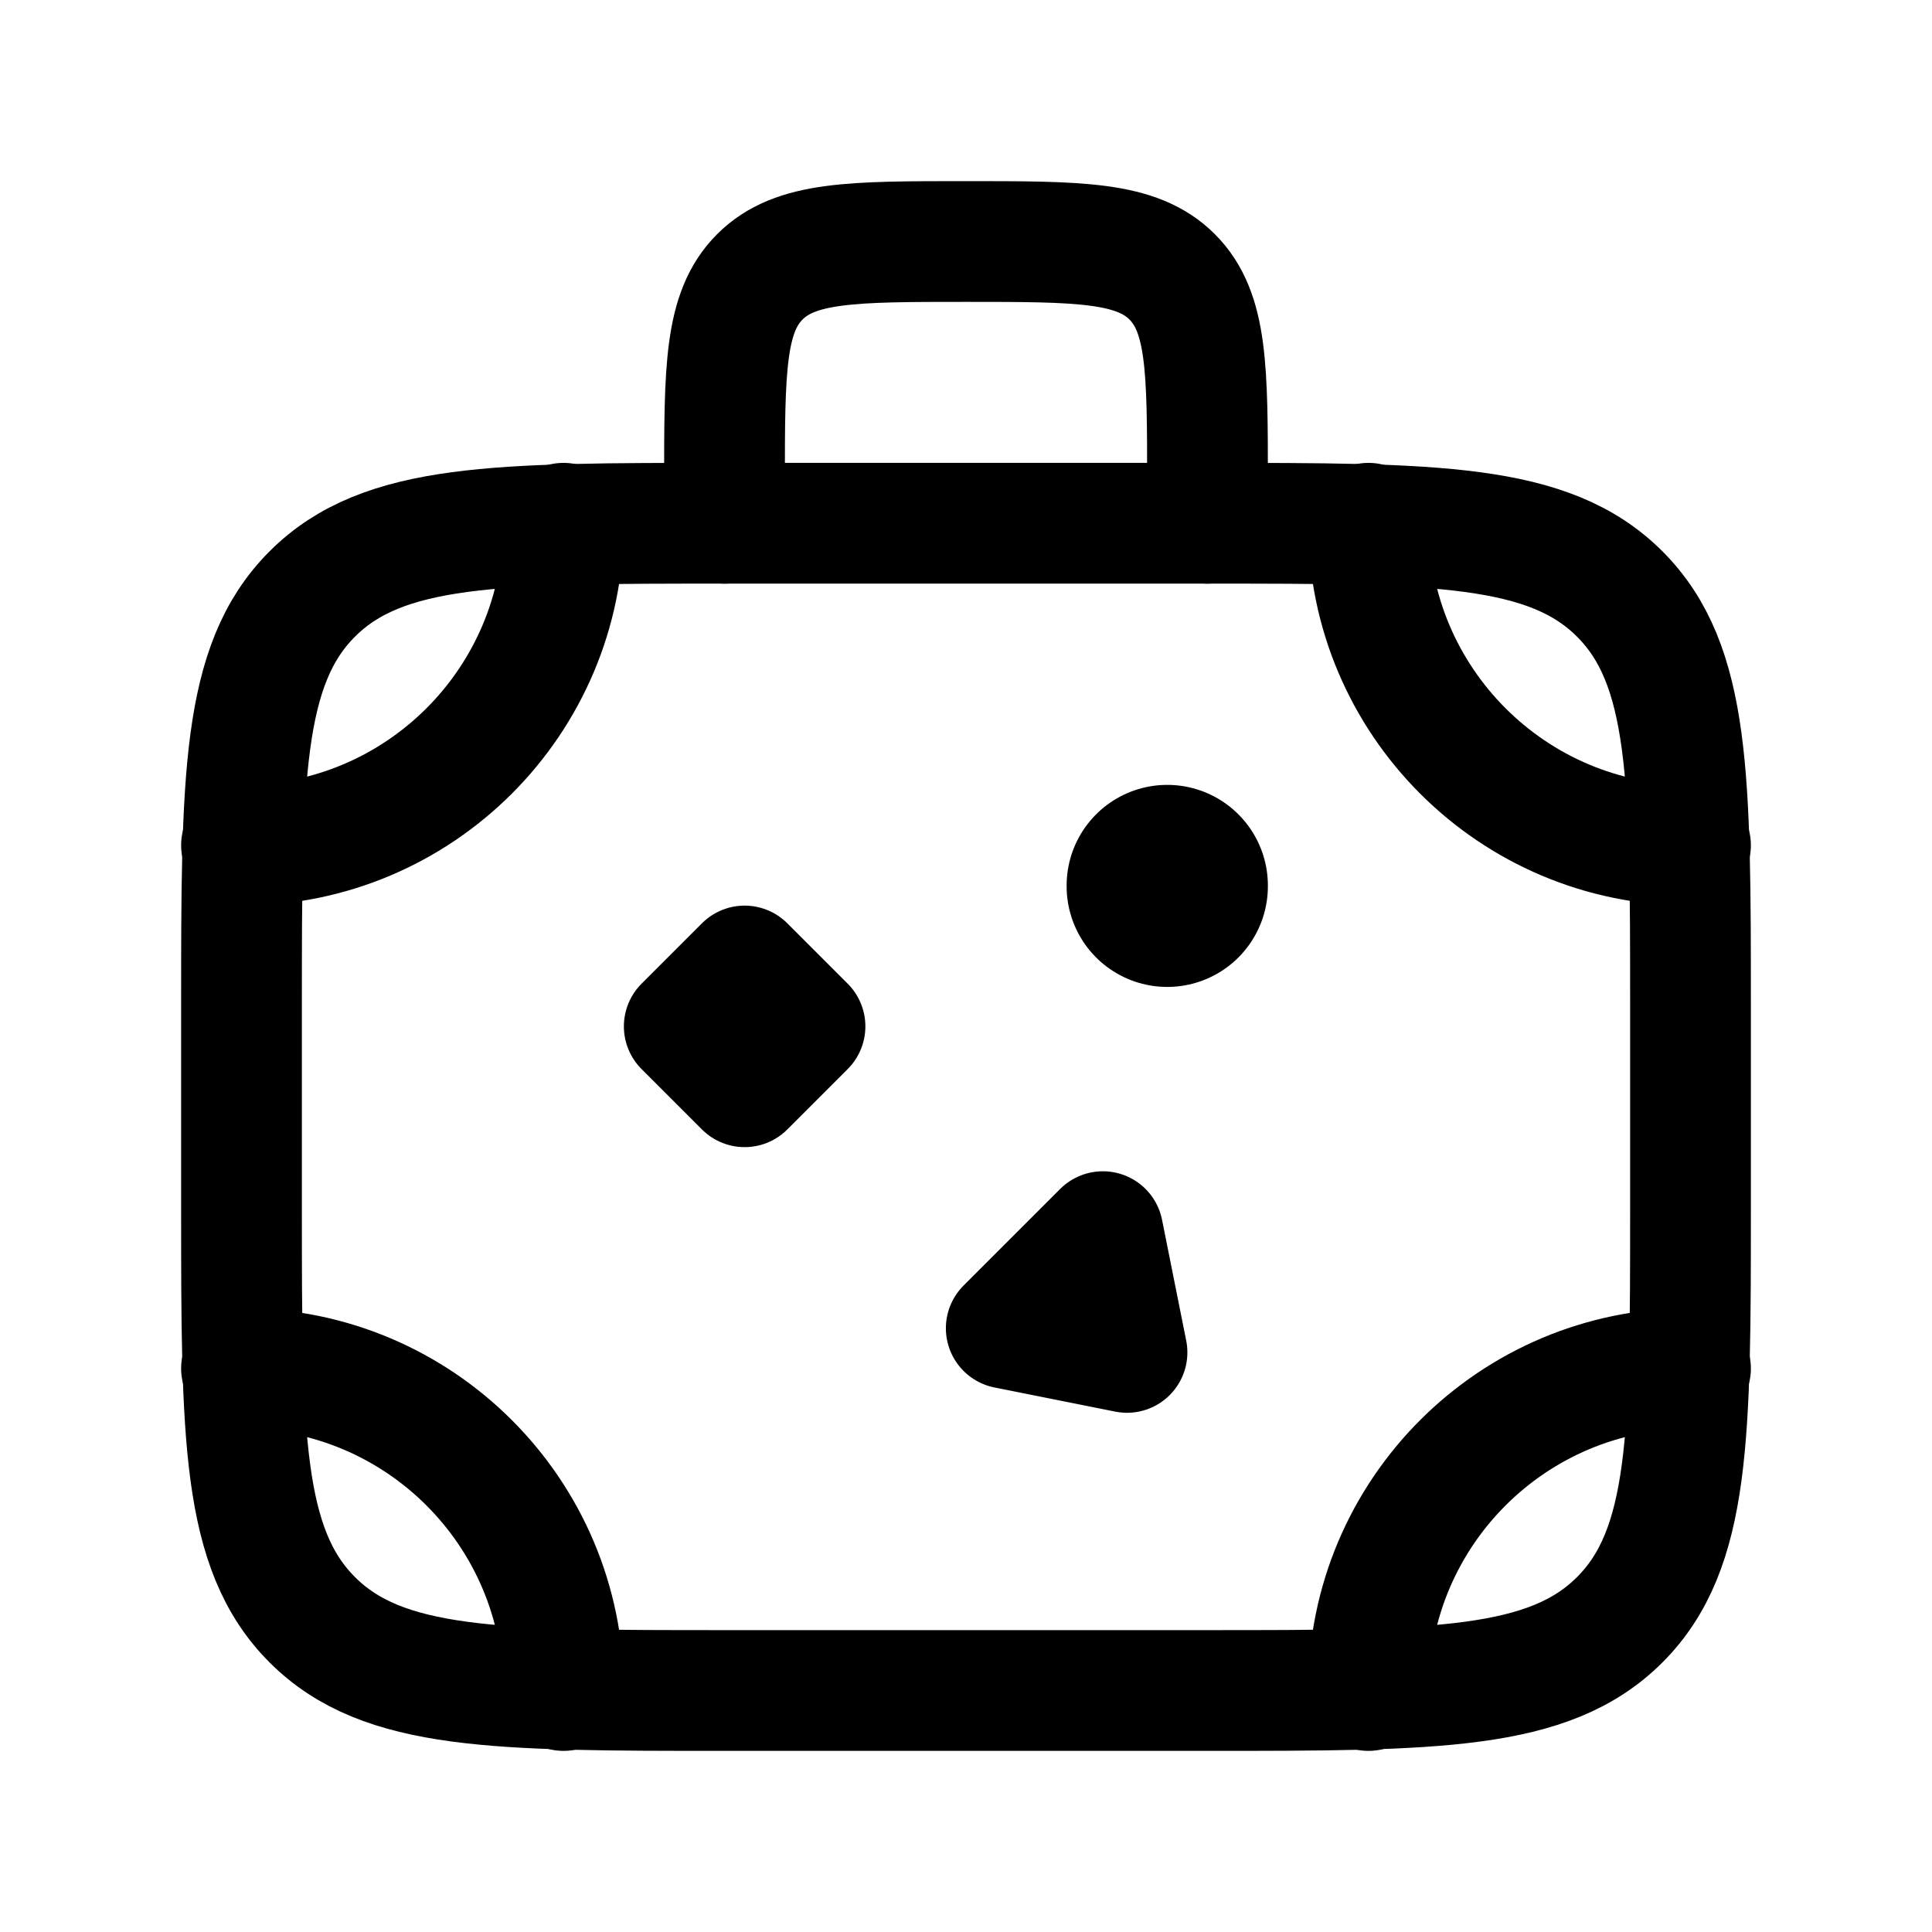
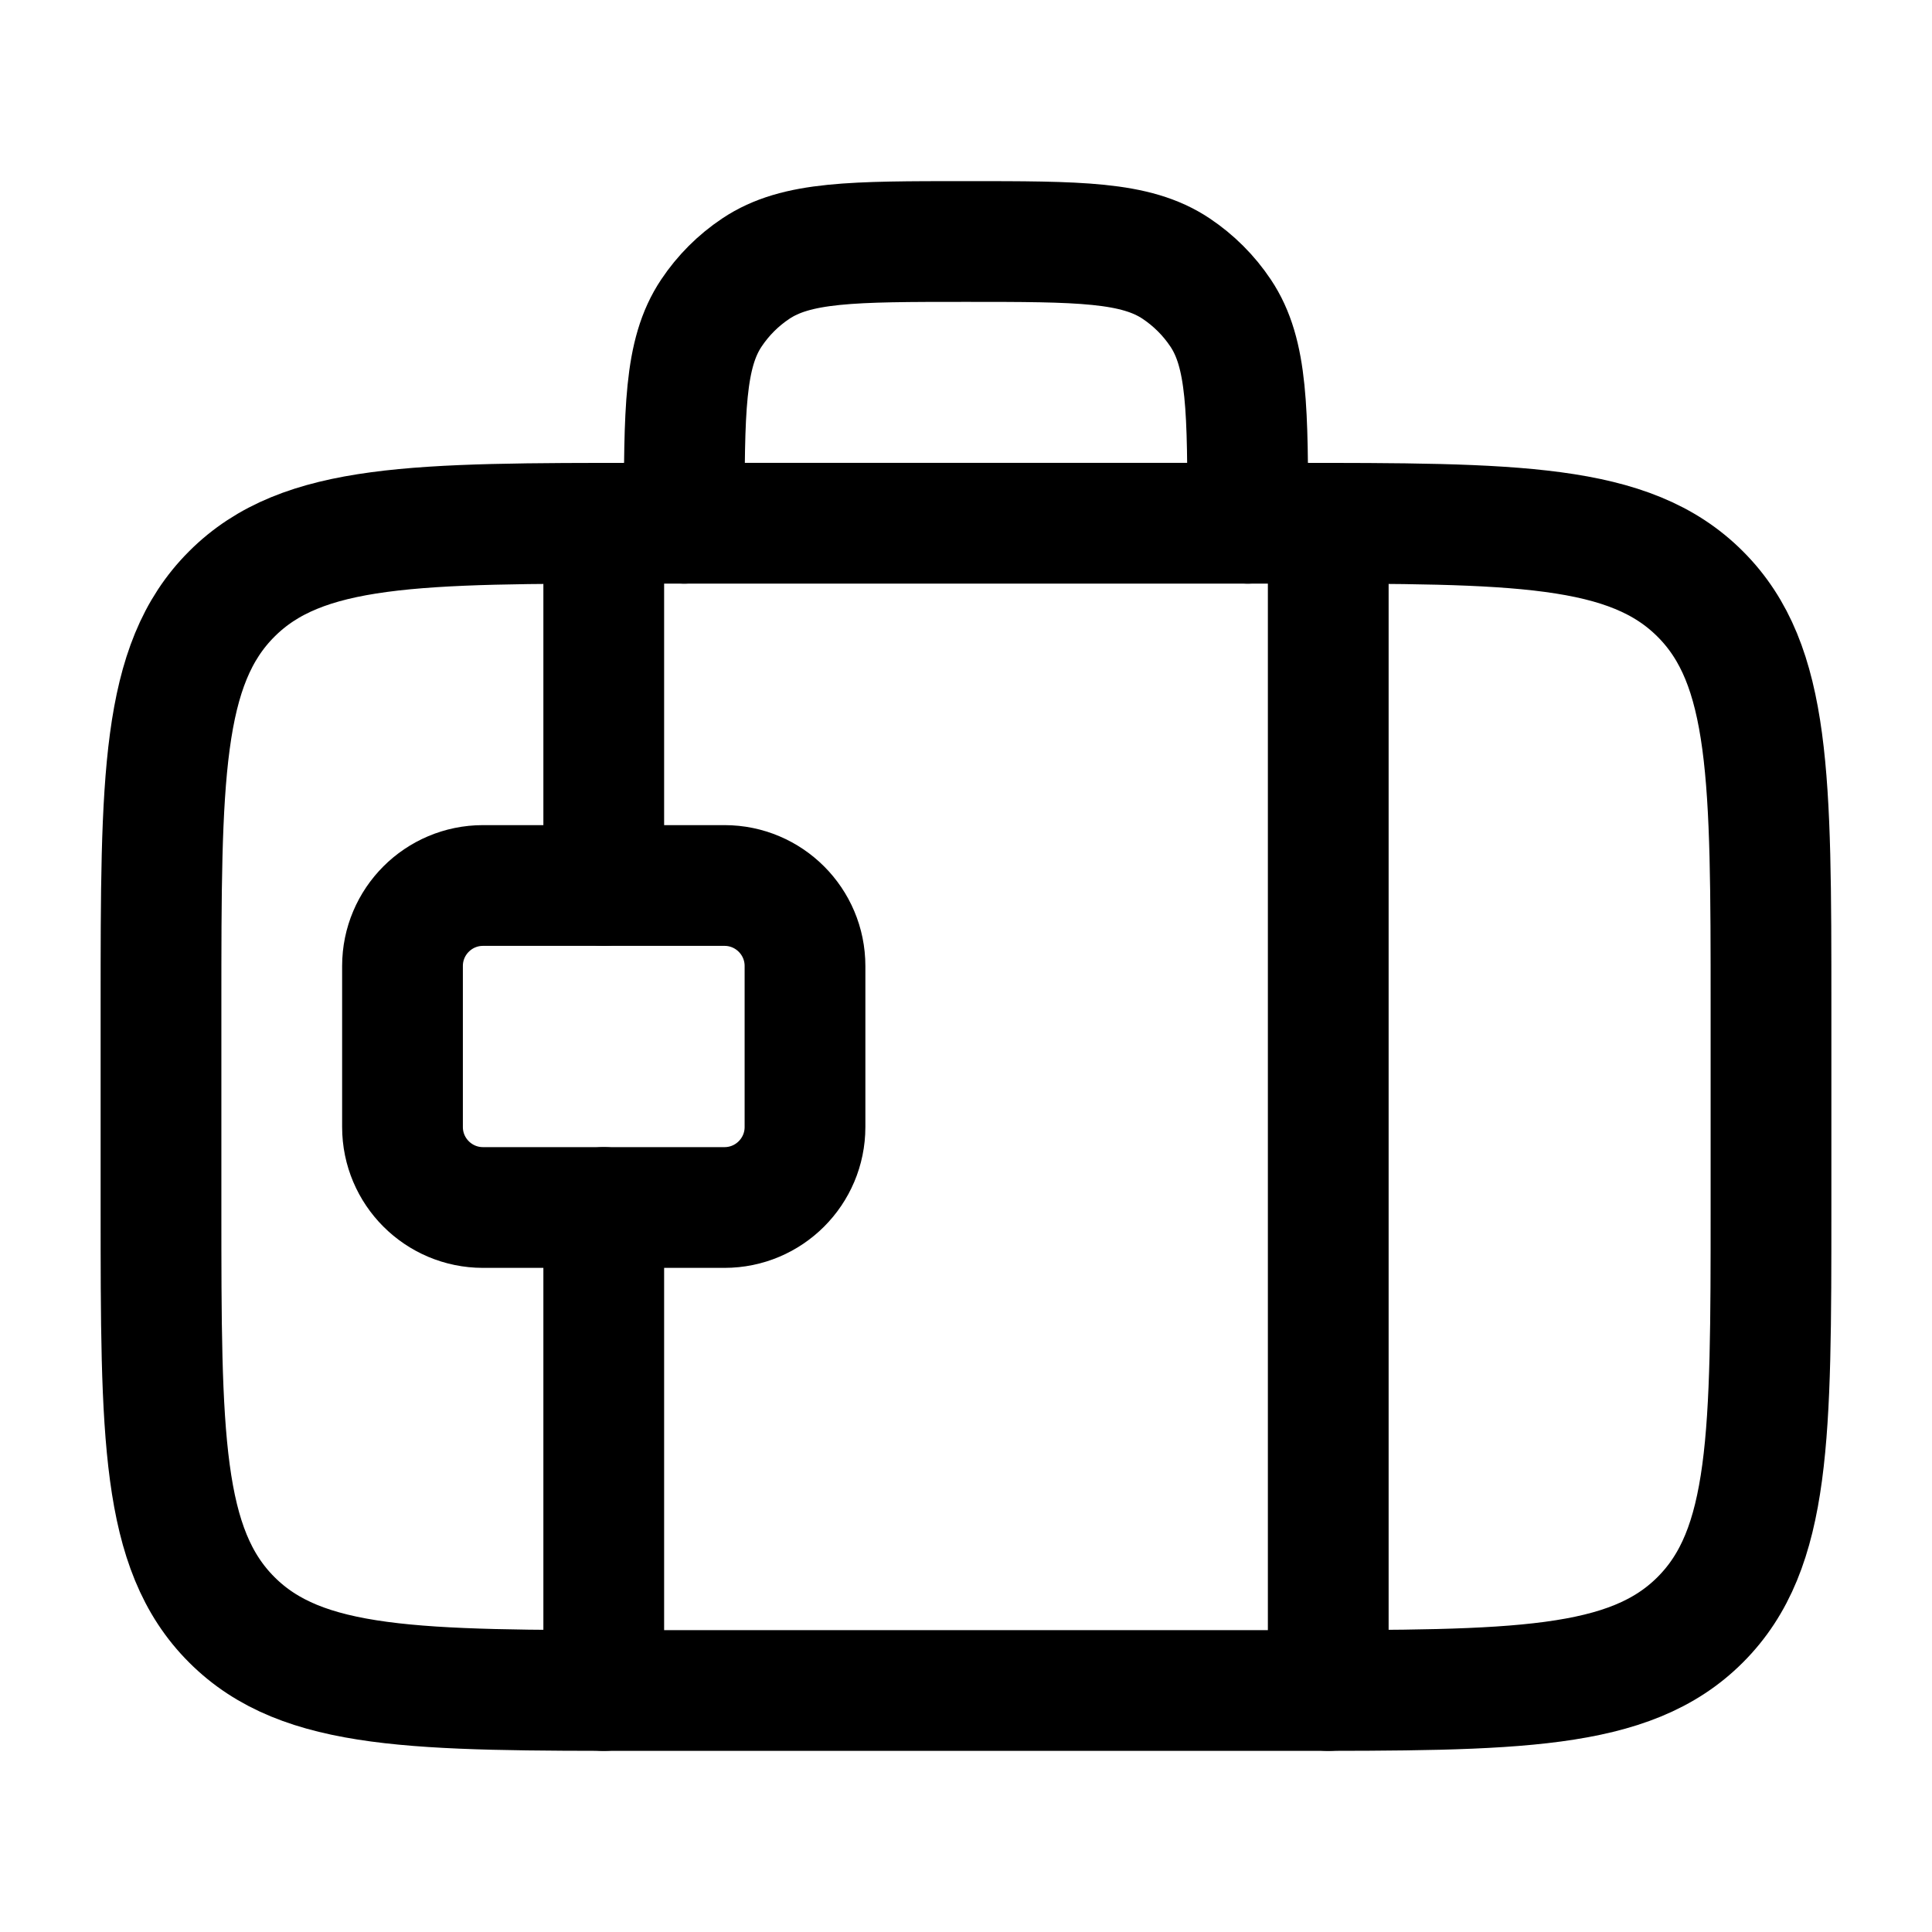
<svg xmlns="http://www.w3.org/2000/svg" width="24" height="24" viewBox="0 0 24 24" fill="none">
-   <path d="M15 6.5H9C6.172 6.5 4.757 6.5 3.879 7.379C3 8.257 3 9.672 3 12.5V15C3 17.828 3 19.243 3.879 20.121C4.757 21 6.172 21 9 21H15C17.828 21 19.243 21 20.121 20.121C21 19.243 21 17.828 21 15V12.5C21 9.672 21 8.257 20.121 7.379C19.243 6.5 17.828 6.5 15 6.5Z" stroke="currentColor" stroke-linecap="round" stroke-linejoin="round" stroke-width="1.5" />
-   <path d="M9 6.5V6C9 4.586 9 3.879 9.439 3.439C9.879 3 10.586 3 12 3C13.414 3 14.121 3 14.561 3.439C15 3.879 15 4.586 15 6V6.5" stroke="currentColor" stroke-linecap="round" stroke-linejoin="round" stroke-width="1.5" />
-   <path d="M21 10.5C18.791 10.5 17 8.709 17 6.5" stroke="currentColor" stroke-linecap="round" stroke-width="1.5" />
-   <path d="M9.25 12L8.5 12.75L9.25 13.5L10 12.75L9.25 12Z" stroke="currentColor" stroke-linecap="round" stroke-linejoin="round" stroke-width="1.5" />
-   <path d="M3 17C5.209 17 7 18.791 7 21" stroke="currentColor" stroke-linecap="round" stroke-width="1.5" />
-   <path d="M3 10.5C5.209 10.5 7 8.709 7 6.5" stroke="currentColor" stroke-linecap="round" stroke-width="1.5" />
-   <path d="M21 17C18.791 17 17 18.791 17 21" stroke="currentColor" stroke-linecap="round" stroke-width="1.5" />
-   <path d="M14 16.8L12.5 16.5L13.7 15.3L14 16.8Z" stroke="currentColor" stroke-linecap="round" stroke-linejoin="round" stroke-width="1.5" />
-   <path d="M14.5 11V11.01" stroke="currentColor" stroke-linecap="round" stroke-linejoin="round" stroke-width="2.5" />
+   <path d="M16 6.5H8C5.172 6.5 3.757 6.5 2.879 7.379C2 8.257 2 9.672 2 12.5V15C2 17.828 2 19.243 2.879 20.121C3.757 21 5.172 21 8 21H16C18.828 21 20.243 21 21.121 20.121C22 19.243 22 17.828 22 15V12.5C22 9.672 22 8.257 21.121 7.379C20.243 6.5 18.828 6.5 16 6.5Z" stroke="currentColor" stroke-linecap="round" stroke-linejoin="round" stroke-width="1.5" />
+   <path d="M7.5 6.5V11M7.5 21V15M16.5 6.5V21" stroke="currentColor" stroke-linecap="round" stroke-linejoin="round" stroke-width="1.5" />
+   <path d="M9 11H6C5.448 11 5 11.448 5 12V14C5 14.552 5.448 15 6 15H9C9.552 15 10 14.552 10 14V12C10 11.448 9.552 11 9 11Z" stroke="currentColor" stroke-linecap="round" stroke-linejoin="round" stroke-width="1.5" />
+   <path d="M8.5 6.5C8.5 5.096 8.5 4.393 8.837 3.889C8.983 3.67 9.17 3.483 9.389 3.337C9.893 3 10.595 3 12 3C13.405 3 14.107 3 14.611 3.337C14.829 3.483 15.017 3.67 15.163 3.889C15.5 4.393 15.5 5.096 15.5 6.5" stroke="currentColor" stroke-linecap="round" stroke-linejoin="round" stroke-width="1.5" />
</svg>
